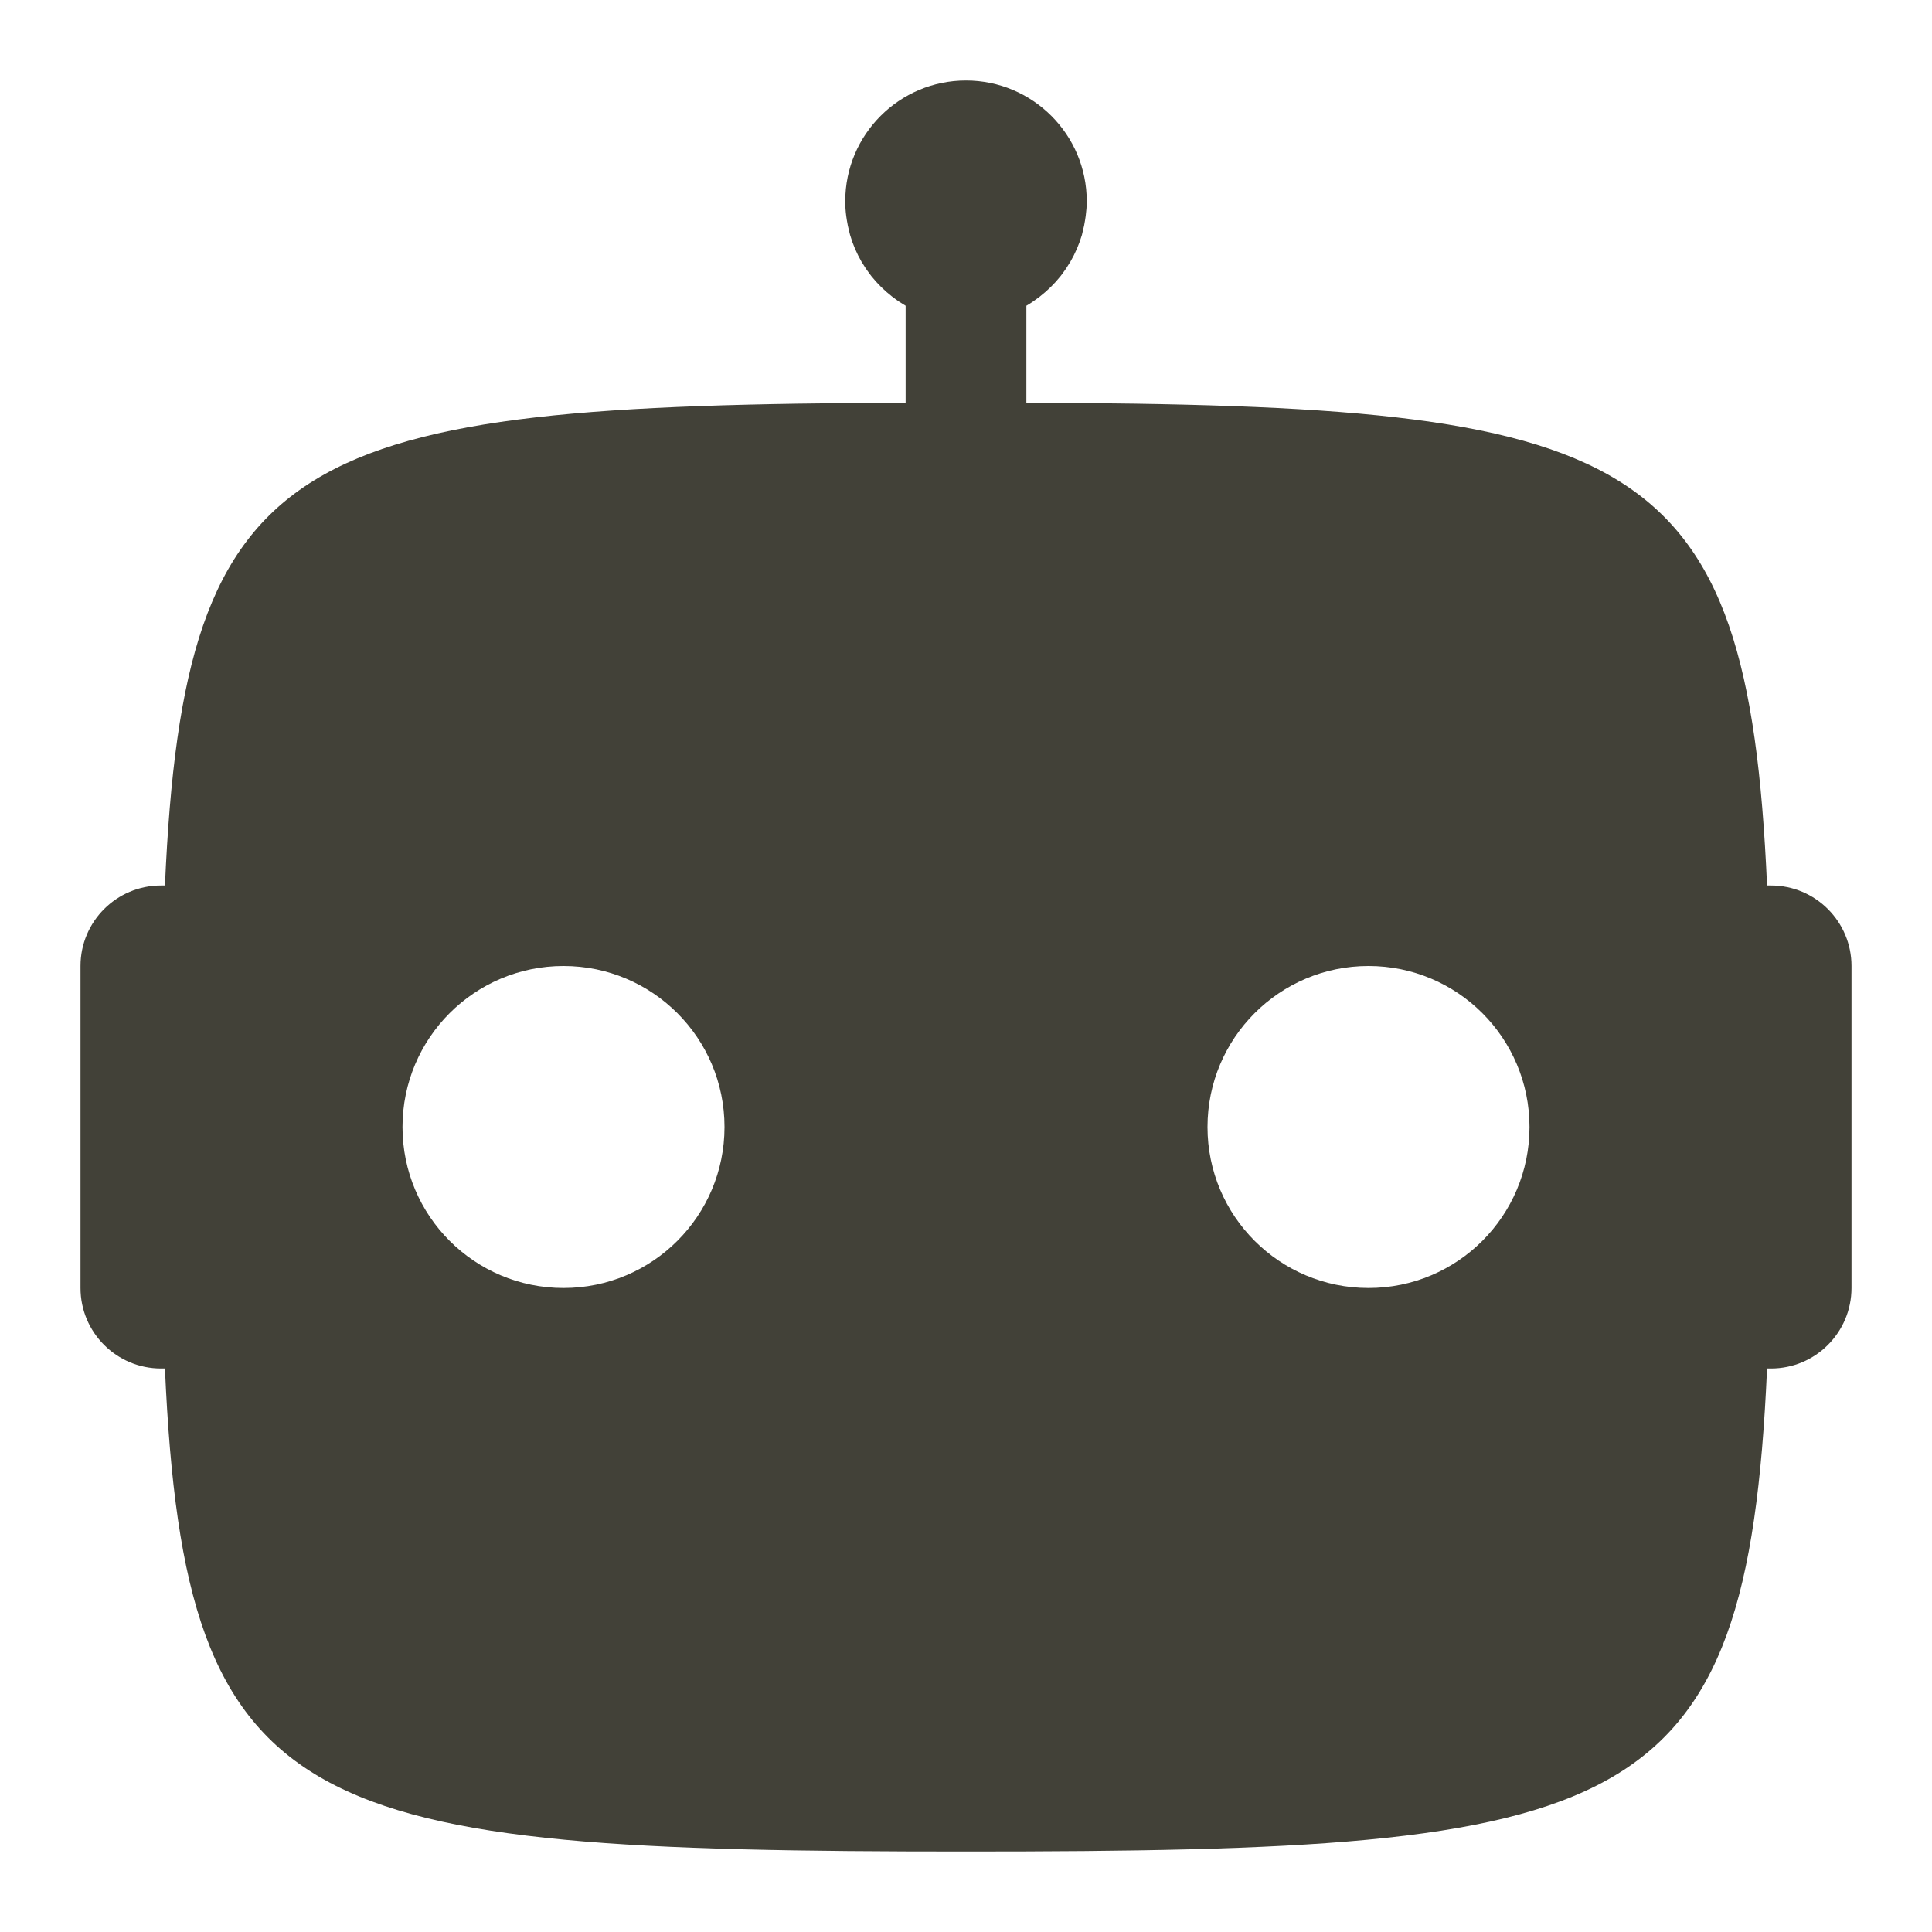
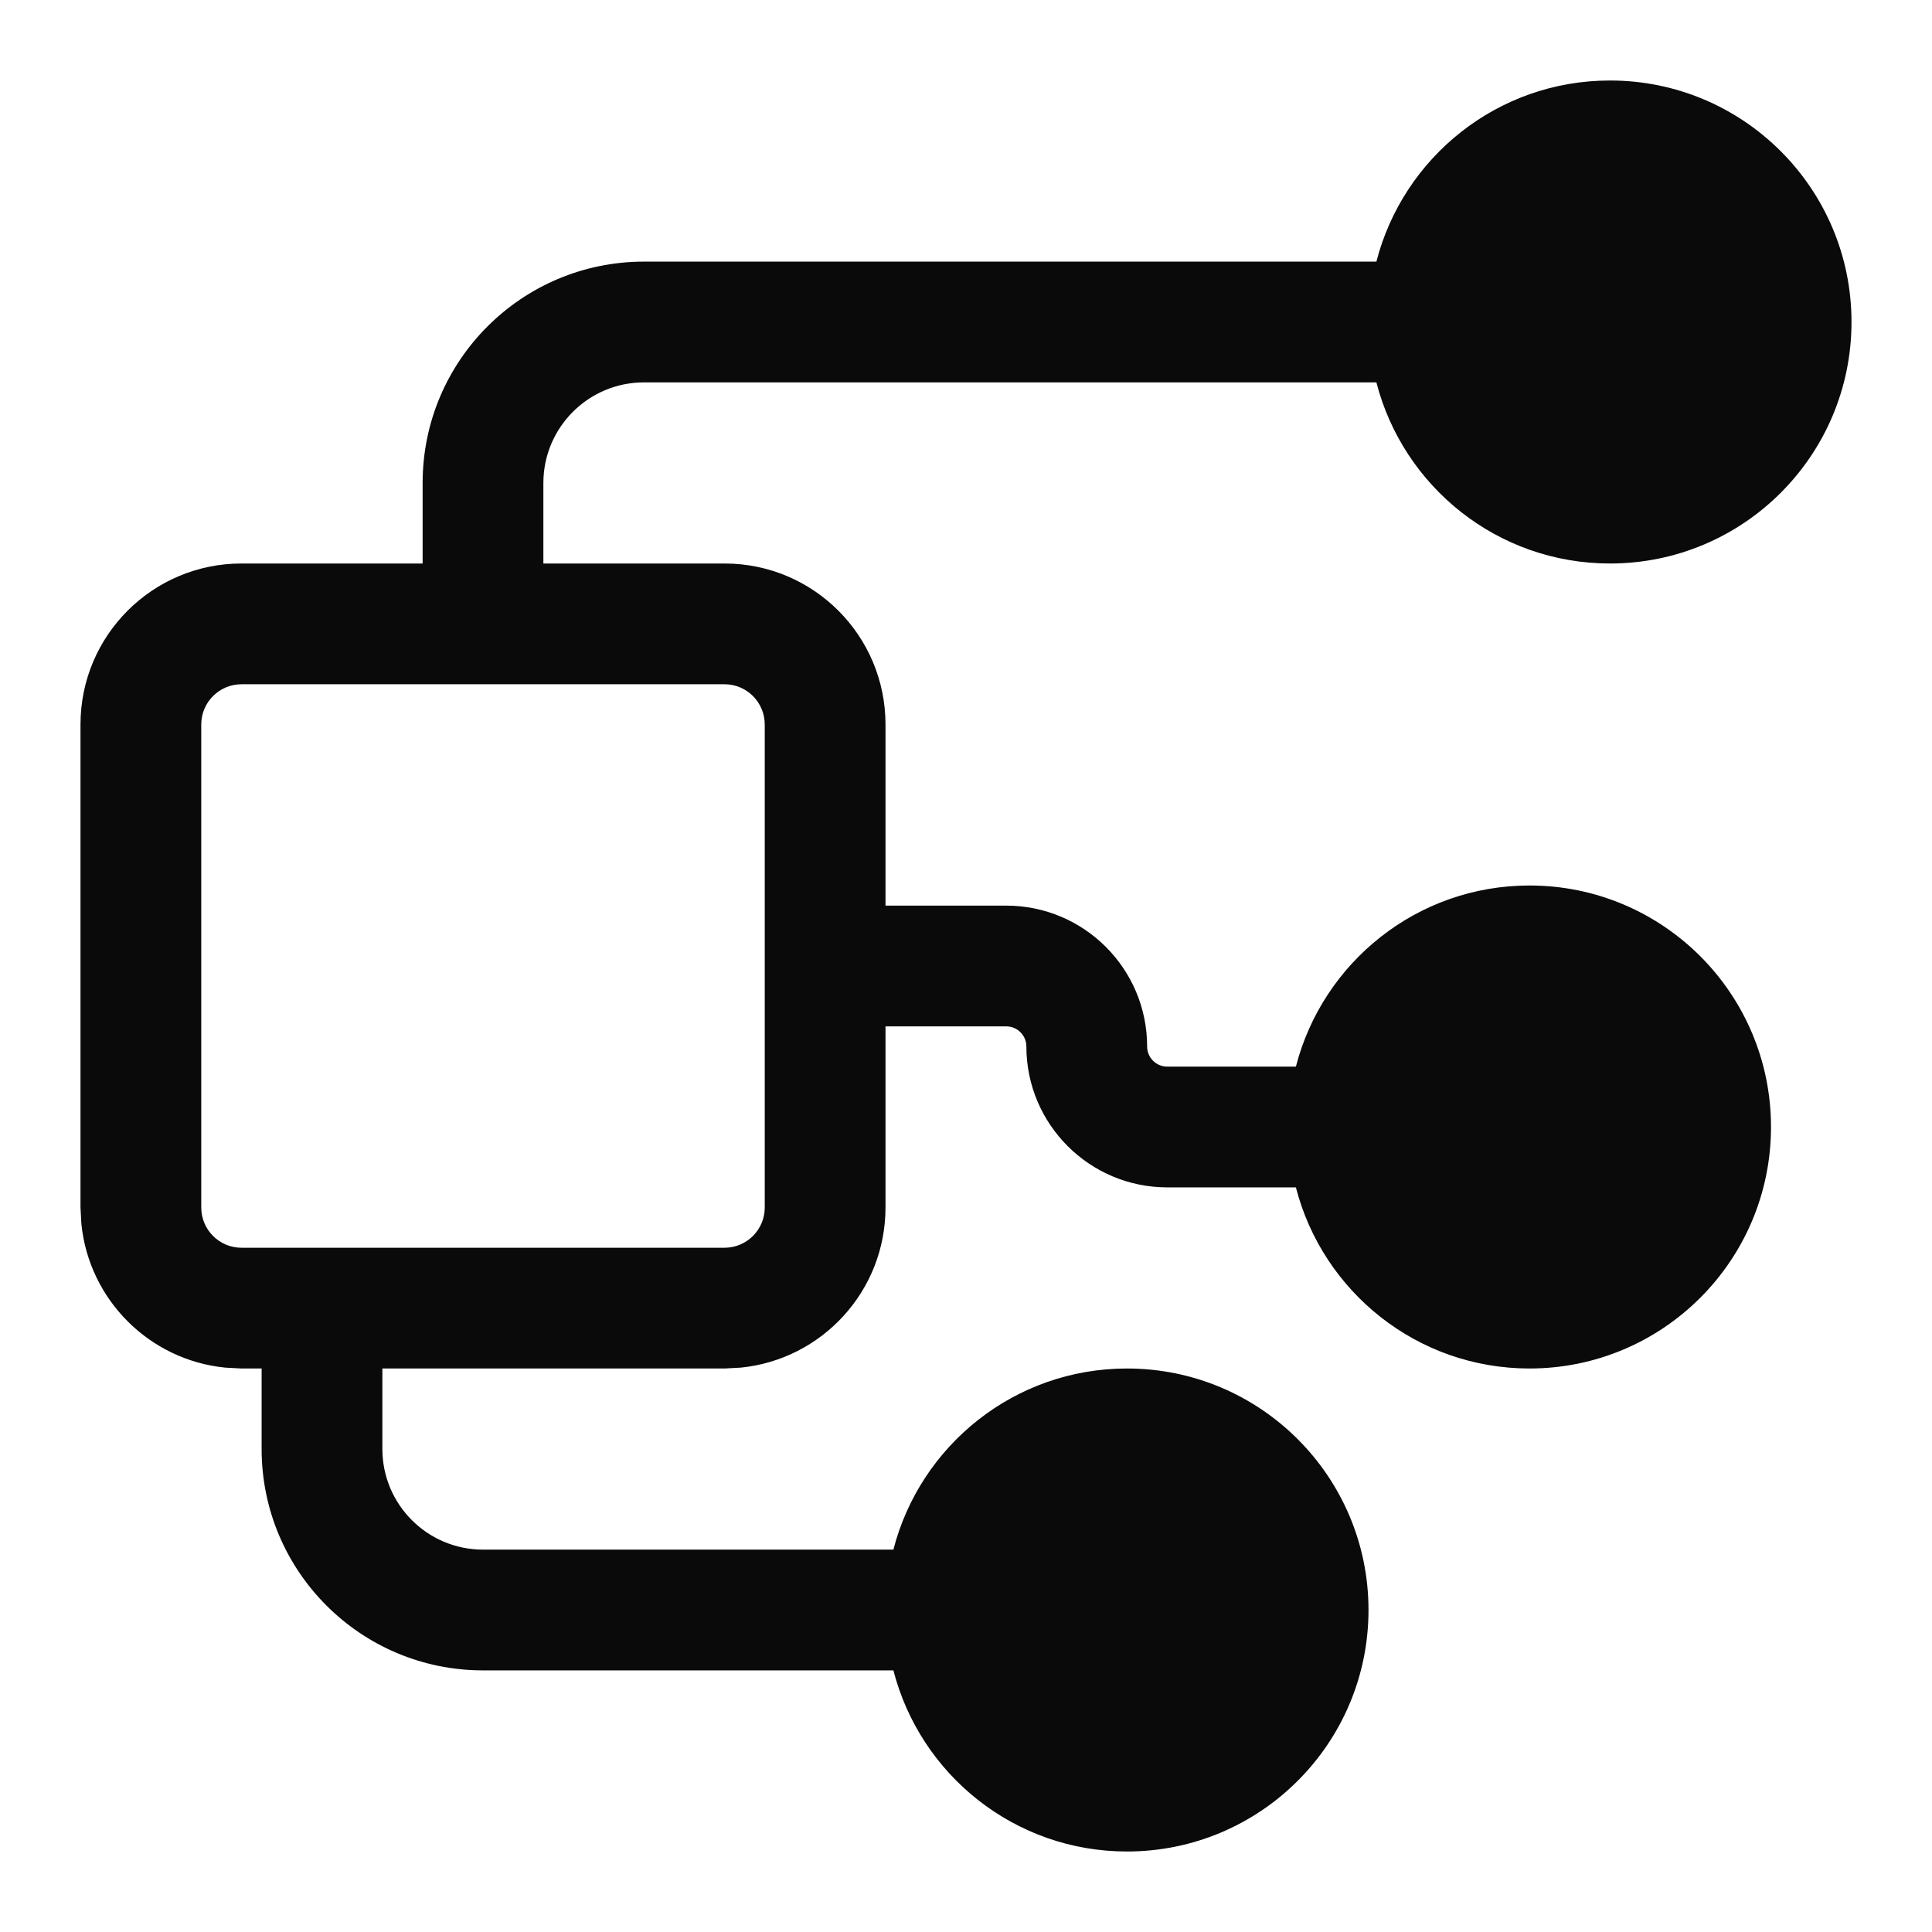
<svg xmlns="http://www.w3.org/2000/svg" width="24" height="24" viewBox="0 0 24 24" fill="none">
-   <path fill-rule="evenodd" clip-rule="evenodd" d="M12 1C12.828 1 13.5 1.672 13.5 2.5C13.5 2.562 13.495 2.623 13.487 2.683C13.485 2.701 13.482 2.718 13.479 2.736C13.473 2.781 13.463 2.824 13.452 2.867C13.448 2.884 13.444 2.902 13.44 2.919C13.405 3.036 13.357 3.147 13.297 3.251C13.293 3.258 13.288 3.265 13.284 3.271C13.258 3.316 13.229 3.358 13.198 3.399C13.19 3.41 13.182 3.42 13.174 3.431C13.099 3.525 13.012 3.61 12.917 3.684C12.912 3.688 12.907 3.692 12.901 3.696C12.853 3.733 12.803 3.767 12.75 3.798V5.003C20.32 5.03 21.711 5.551 21.951 11H22C22.552 11 23 11.448 23 12V16C23 16.552 22.552 17 22 17H21.951C21.703 22.625 20.229 23 12 23C3.771 23 2.297 22.625 2.049 17H2C1.448 17 1 16.552 1 16V12C1 11.448 1.448 11 2 11H2.049C2.289 5.551 3.68 5.03 11.25 5.003V3.798C11.197 3.767 11.146 3.733 11.098 3.696C11.092 3.692 11.087 3.688 11.082 3.684C10.987 3.61 10.9 3.525 10.825 3.431C10.817 3.42 10.809 3.41 10.801 3.399C10.77 3.358 10.741 3.316 10.715 3.271C10.711 3.265 10.706 3.258 10.702 3.251C10.642 3.147 10.594 3.036 10.56 2.919C10.555 2.902 10.551 2.884 10.547 2.867C10.536 2.824 10.527 2.781 10.52 2.736C10.517 2.719 10.514 2.701 10.512 2.683C10.504 2.623 10.5 2.562 10.5 2.5C10.5 1.672 11.172 1 12 1ZM7 12C5.895 12 5 12.895 5 14C5 15.105 5.895 16 7 16C8.105 16 9 15.105 9 14C9 12.895 8.105 12 7 12ZM17 12C15.895 12 15 12.895 15 14C15 15.105 15.895 16 17 16C18.105 16 19 15.105 19 14C19 12.895 18.105 12 17 12Z" fill="#424138" />
+   <path fill-rule="evenodd" clip-rule="evenodd" d="M20 1C21.657 1 23 2.343 23 4C23 5.657 21.657 7 20 7C18.602 7 17.431 6.044 17.098 4.75H8C7.31 4.75 6.75 5.31 6.75 6V7H9C10.105 7 11 7.895 11 9V11.25H12.5C13.466 11.25 14.25 12.034 14.25 13C14.25 13.138 14.362 13.25 14.5 13.25H16.098C16.431 11.957 17.602 11 19 11C20.657 11 22 12.343 22 14C22 15.657 20.657 17 19 17C17.602 17 16.431 16.044 16.098 14.75H14.5C13.534 14.75 12.75 13.966 12.75 13C12.75 12.862 12.638 12.75 12.5 12.75H11V15C11 16.036 10.213 16.887 9.204 16.989L9 17H4.75V18C4.75 18.69 5.31 19.25 6 19.25H11.098C11.431 17.956 12.602 17 14 17C15.657 17 17 18.343 17 20C17 21.657 15.657 23 14 23C12.602 23 11.431 22.044 11.098 20.75H6C4.481 20.75 3.25 19.519 3.25 18V17H3L2.796 16.989C1.854 16.894 1.106 16.146 1.011 15.204L1 15V9C1 7.895 1.895 7 3 7H5.25V6C5.25 4.481 6.481 3.25 8 3.25H17.098C17.431 1.956 18.602 1 20 1ZM3 8.5C2.724 8.5 2.5 8.724 2.5 9V15C2.5 15.276 2.724 15.5 3 15.5H9C9.276 15.5 9.5 15.276 9.5 15V9C9.5 8.724 9.276 8.5 9 8.5H3Z" fill="#0A0A0A" />
</svg>
